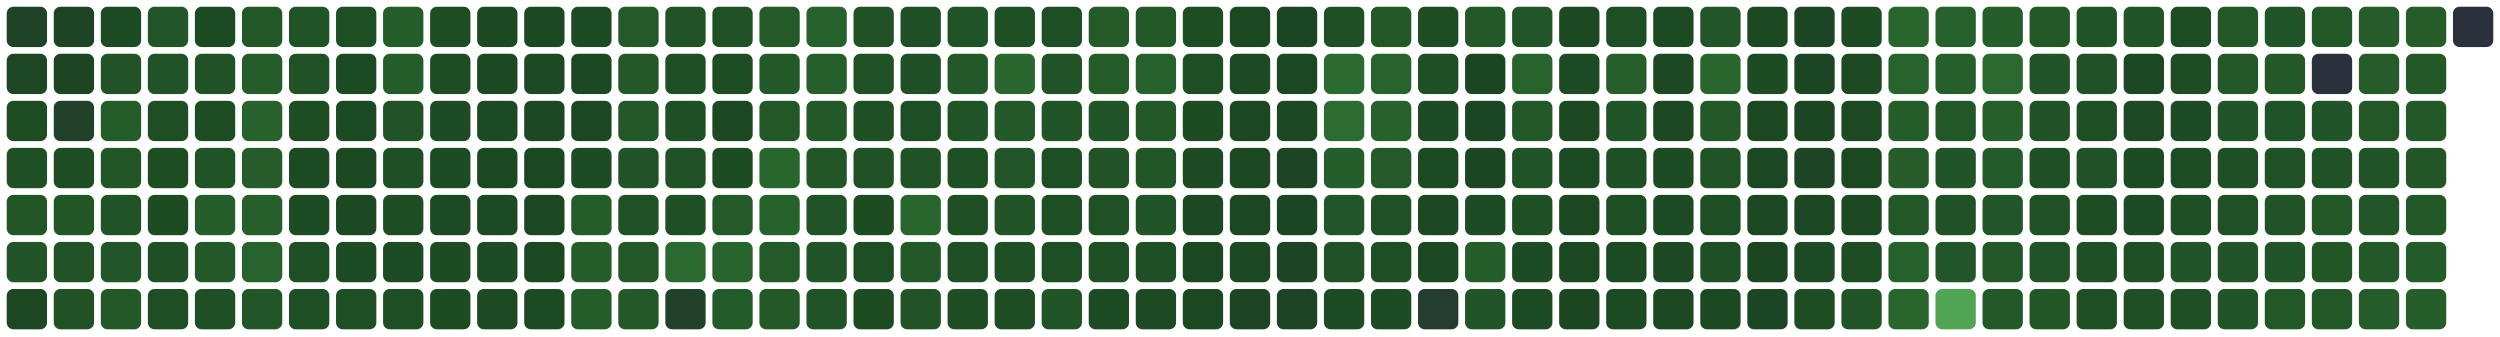
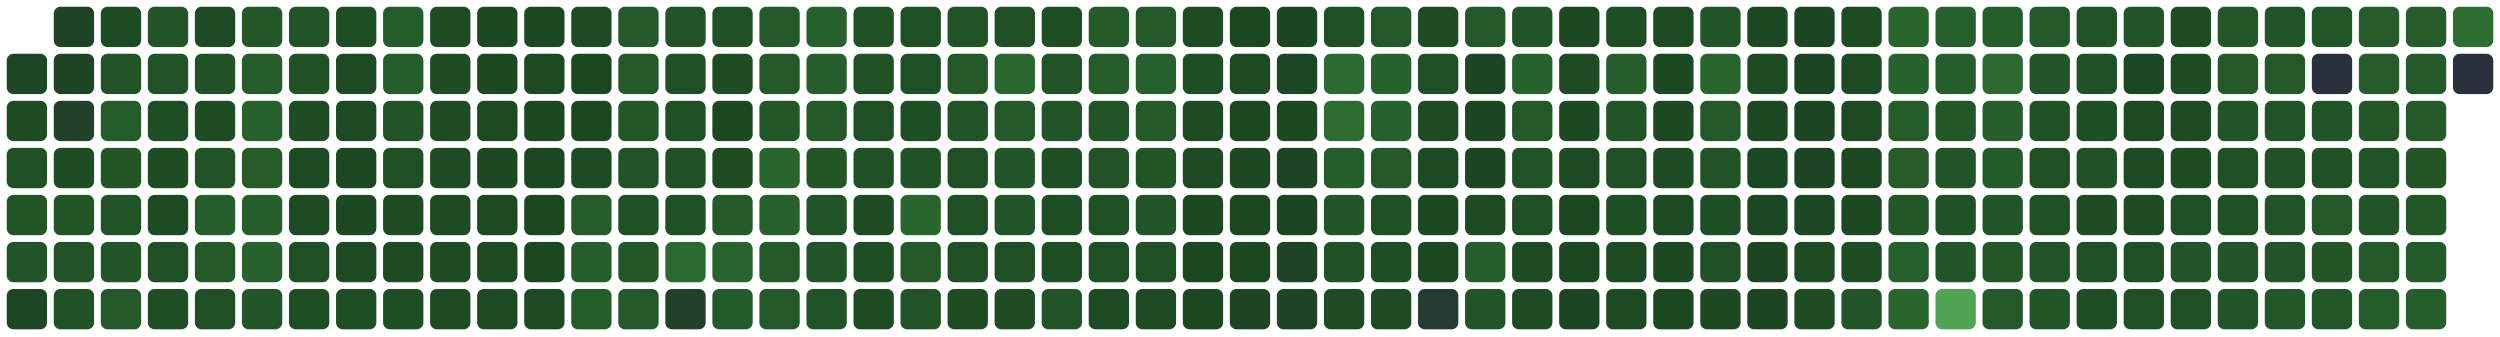
<svg xmlns="http://www.w3.org/2000/svg" width="744" height="100">
-   <rect x="2" y="2" width="12" height="12" rx="2" fill="rgb(31 67 39)" />
  <rect x="2" y="16" width="12" height="12" rx="2" fill="rgb(29 70 36)" />
  <rect x="2" y="30" width="12" height="12" rx="2" fill="rgb(30 77 35)" />
  <rect x="2" y="44" width="12" height="12" rx="2" fill="rgb(31 80 37)" />
  <rect x="2" y="58" width="12" height="12" rx="2" fill="rgb(34 86 39)" />
  <rect x="2" y="72" width="12" height="12" rx="2" fill="rgb(33 84 39)" />
  <rect x="2" y="86" width="12" height="12" rx="2" fill="rgb(28 71 34)" />
  <rect x="16" y="2" width="12" height="12" rx="2" fill="rgb(30 68 38)" />
  <rect x="16" y="16" width="12" height="12" rx="2" fill="rgb(29 69 36)" />
  <rect x="16" y="30" width="12" height="12" rx="2" fill="rgb(33 65 43)" />
  <rect x="16" y="44" width="12" height="12" rx="2" fill="rgb(30 77 36)" />
  <rect x="16" y="58" width="12" height="12" rx="2" fill="rgb(34 86 39)" />
  <rect x="16" y="72" width="12" height="12" rx="2" fill="rgb(33 83 38)" />
  <rect x="16" y="86" width="12" height="12" rx="2" fill="rgb(32 82 38)" />
  <rect x="30" y="2" width="12" height="12" rx="2" fill="rgb(29 75 35)" />
  <rect x="30" y="16" width="12" height="12" rx="2" fill="rgb(33 83 38)" />
  <rect x="30" y="30" width="12" height="12" rx="2" fill="rgb(37 93 42)" />
  <rect x="30" y="44" width="12" height="12" rx="2" fill="rgb(34 86 39)" />
  <rect x="30" y="58" width="12" height="12" rx="2" fill="rgb(32 83 38)" />
  <rect x="30" y="72" width="12" height="12" rx="2" fill="rgb(34 86 40)" />
  <rect x="30" y="86" width="12" height="12" rx="2" fill="rgb(35 89 41)" />
  <rect x="44" y="2" width="12" height="12" rx="2" fill="rgb(34 85 39)" />
  <rect x="44" y="16" width="12" height="12" rx="2" fill="rgb(32 83 38)" />
  <rect x="44" y="30" width="12" height="12" rx="2" fill="rgb(30 78 36)" />
  <rect x="44" y="44" width="12" height="12" rx="2" fill="rgb(30 77 35)" />
  <rect x="44" y="58" width="12" height="12" rx="2" fill="rgb(29 76 35)" />
  <rect x="44" y="72" width="12" height="12" rx="2" fill="rgb(31 80 37)" />
  <rect x="44" y="86" width="12" height="12" rx="2" fill="rgb(30 78 36)" />
  <rect x="58" y="2" width="12" height="12" rx="2" fill="rgb(28 74 34)" />
  <rect x="58" y="16" width="12" height="12" rx="2" fill="rgb(32 82 38)" />
  <rect x="58" y="30" width="12" height="12" rx="2" fill="rgb(30 77 36)" />
  <rect x="58" y="44" width="12" height="12" rx="2" fill="rgb(32 83 38)" />
  <rect x="58" y="58" width="12" height="12" rx="2" fill="rgb(37 93 43)" />
  <rect x="58" y="72" width="12" height="12" rx="2" fill="rgb(35 89 41)" />
  <rect x="58" y="86" width="12" height="12" rx="2" fill="rgb(31 80 37)" />
  <rect x="72" y="2" width="12" height="12" rx="2" fill="rgb(34 87 40)" />
  <rect x="72" y="16" width="12" height="12" rx="2" fill="rgb(36 92 42)" />
  <rect x="72" y="30" width="12" height="12" rx="2" fill="rgb(39 97 44)" />
  <rect x="72" y="44" width="12" height="12" rx="2" fill="rgb(37 92 42)" />
  <rect x="72" y="58" width="12" height="12" rx="2" fill="rgb(38 95 43)" />
  <rect x="72" y="72" width="12" height="12" rx="2" fill="rgb(40 99 45)" />
  <rect x="72" y="86" width="12" height="12" rx="2" fill="rgb(34 86 40)" />
  <rect x="86" y="2" width="12" height="12" rx="2" fill="rgb(32 83 38)" />
  <rect x="86" y="16" width="12" height="12" rx="2" fill="rgb(32 82 38)" />
  <rect x="86" y="30" width="12" height="12" rx="2" fill="rgb(30 77 36)" />
  <rect x="86" y="44" width="12" height="12" rx="2" fill="rgb(28 74 34)" />
  <rect x="86" y="58" width="12" height="12" rx="2" fill="rgb(29 75 35)" />
  <rect x="86" y="72" width="12" height="12" rx="2" fill="rgb(31 79 37)" />
  <rect x="86" y="86" width="12" height="12" rx="2" fill="rgb(30 78 36)" />
  <rect x="100" y="2" width="12" height="12" rx="2" fill="rgb(30 78 36)" />
  <rect x="100" y="16" width="12" height="12" rx="2" fill="rgb(28 74 34)" />
  <rect x="100" y="30" width="12" height="12" rx="2" fill="rgb(28 74 34)" />
  <rect x="100" y="44" width="12" height="12" rx="2" fill="rgb(28 73 34)" />
  <rect x="100" y="58" width="12" height="12" rx="2" fill="rgb(28 73 34)" />
  <rect x="100" y="72" width="12" height="12" rx="2" fill="rgb(29 75 35)" />
  <rect x="100" y="86" width="12" height="12" rx="2" fill="rgb(30 78 36)" />
  <rect x="114" y="2" width="12" height="12" rx="2" fill="rgb(36 92 42)" />
  <rect x="114" y="16" width="12" height="12" rx="2" fill="rgb(37 93 43)" />
  <rect x="114" y="30" width="12" height="12" rx="2" fill="rgb(33 83 38)" />
  <rect x="114" y="44" width="12" height="12" rx="2" fill="rgb(31 80 37)" />
  <rect x="114" y="58" width="12" height="12" rx="2" fill="rgb(30 77 36)" />
  <rect x="114" y="72" width="12" height="12" rx="2" fill="rgb(29 75 35)" />
  <rect x="114" y="86" width="12" height="12" rx="2" fill="rgb(30 79 36)" />
  <rect x="128" y="2" width="12" height="12" rx="2" fill="rgb(30 77 36)" />
  <rect x="128" y="16" width="12" height="12" rx="2" fill="rgb(30 77 35)" />
  <rect x="128" y="30" width="12" height="12" rx="2" fill="rgb(29 75 35)" />
  <rect x="128" y="44" width="12" height="12" rx="2" fill="rgb(29 75 35)" />
  <rect x="128" y="58" width="12" height="12" rx="2" fill="rgb(28 74 34)" />
  <rect x="128" y="72" width="12" height="12" rx="2" fill="rgb(29 76 35)" />
  <rect x="128" y="86" width="12" height="12" rx="2" fill="rgb(29 76 35)" />
  <rect x="142" y="2" width="12" height="12" rx="2" fill="rgb(28 72 34)" />
  <rect x="142" y="16" width="12" height="12" rx="2" fill="rgb(28 73 34)" />
  <rect x="142" y="30" width="12" height="12" rx="2" fill="rgb(28 74 34)" />
  <rect x="142" y="44" width="12" height="12" rx="2" fill="rgb(28 72 34)" />
  <rect x="142" y="58" width="12" height="12" rx="2" fill="rgb(28 74 34)" />
  <rect x="142" y="72" width="12" height="12" rx="2" fill="rgb(29 75 35)" />
  <rect x="142" y="86" width="12" height="12" rx="2" fill="rgb(29 74 34)" />
  <rect x="156" y="2" width="12" height="12" rx="2" fill="rgb(28 73 34)" />
  <rect x="156" y="16" width="12" height="12" rx="2" fill="rgb(29 74 34)" />
  <rect x="156" y="30" width="12" height="12" rx="2" fill="rgb(28 73 34)" />
  <rect x="156" y="44" width="12" height="12" rx="2" fill="rgb(27 71 33)" />
  <rect x="156" y="58" width="12" height="12" rx="2" fill="rgb(27 71 33)" />
  <rect x="156" y="72" width="12" height="12" rx="2" fill="rgb(27 72 33)" />
  <rect x="156" y="86" width="12" height="12" rx="2" fill="rgb(28 74 34)" />
  <rect x="170" y="2" width="12" height="12" rx="2" fill="rgb(29 75 35)" />
  <rect x="170" y="16" width="12" height="12" rx="2" fill="rgb(27 71 33)" />
  <rect x="170" y="30" width="12" height="12" rx="2" fill="rgb(28 72 33)" />
  <rect x="170" y="44" width="12" height="12" rx="2" fill="rgb(29 75 35)" />
  <rect x="170" y="58" width="12" height="12" rx="2" fill="rgb(37 93 42)" />
  <rect x="170" y="72" width="12" height="12" rx="2" fill="rgb(38 94 43)" />
  <rect x="170" y="86" width="12" height="12" rx="2" fill="rgb(37 93 42)" />
  <rect x="184" y="2" width="12" height="12" rx="2" fill="rgb(36 90 41)" />
  <rect x="184" y="16" width="12" height="12" rx="2" fill="rgb(35 89 41)" />
  <rect x="184" y="30" width="12" height="12" rx="2" fill="rgb(34 87 40)" />
  <rect x="184" y="44" width="12" height="12" rx="2" fill="rgb(33 83 38)" />
  <rect x="184" y="58" width="12" height="12" rx="2" fill="rgb(32 81 37)" />
  <rect x="184" y="72" width="12" height="12" rx="2" fill="rgb(34 87 40)" />
  <rect x="184" y="86" width="12" height="12" rx="2" fill="rgb(35 88 40)" />
  <rect x="198" y="2" width="12" height="12" rx="2" fill="rgb(33 83 38)" />
  <rect x="198" y="16" width="12" height="12" rx="2" fill="rgb(31 80 37)" />
  <rect x="198" y="30" width="12" height="12" rx="2" fill="rgb(31 79 36)" />
  <rect x="198" y="44" width="12" height="12" rx="2" fill="rgb(32 81 37)" />
  <rect x="198" y="58" width="12" height="12" rx="2" fill="rgb(31 80 37)" />
  <rect x="198" y="72" width="12" height="12" rx="2" fill="rgb(42 105 47)" />
  <rect x="198" y="86" width="12" height="12" rx="2" fill="rgb(33 65 43)" />
  <rect x="212" y="2" width="12" height="12" rx="2" fill="rgb(32 81 37)" />
  <rect x="212" y="16" width="12" height="12" rx="2" fill="rgb(30 77 35)" />
  <rect x="212" y="30" width="12" height="12" rx="2" fill="rgb(28 73 34)" />
  <rect x="212" y="44" width="12" height="12" rx="2" fill="rgb(29 76 35)" />
  <rect x="212" y="58" width="12" height="12" rx="2" fill="rgb(36 90 41)" />
  <rect x="212" y="72" width="12" height="12" rx="2" fill="rgb(40 100 45)" />
  <rect x="212" y="86" width="12" height="12" rx="2" fill="rgb(36 91 42)" />
  <rect x="226" y="2" width="12" height="12" rx="2" fill="rgb(36 90 41)" />
  <rect x="226" y="16" width="12" height="12" rx="2" fill="rgb(35 89 41)" />
  <rect x="226" y="30" width="12" height="12" rx="2" fill="rgb(34 87 40)" />
  <rect x="226" y="44" width="12" height="12" rx="2" fill="rgb(41 102 46)" />
  <rect x="226" y="58" width="12" height="12" rx="2" fill="rgb(39 98 45)" />
  <rect x="226" y="72" width="12" height="12" rx="2" fill="rgb(36 90 41)" />
  <rect x="226" y="86" width="12" height="12" rx="2" fill="rgb(35 88 40)" />
  <rect x="240" y="2" width="12" height="12" rx="2" fill="rgb(39 98 45)" />
  <rect x="240" y="16" width="12" height="12" rx="2" fill="rgb(38 95 43)" />
  <rect x="240" y="30" width="12" height="12" rx="2" fill="rgb(35 88 40)" />
  <rect x="240" y="44" width="12" height="12" rx="2" fill="rgb(34 86 39)" />
  <rect x="240" y="58" width="12" height="12" rx="2" fill="rgb(32 83 38)" />
  <rect x="240" y="72" width="12" height="12" rx="2" fill="rgb(33 85 39)" />
  <rect x="240" y="86" width="12" height="12" rx="2" fill="rgb(32 83 38)" />
  <rect x="254" y="2" width="12" height="12" rx="2" fill="rgb(32 82 38)" />
  <rect x="254" y="16" width="12" height="12" rx="2" fill="rgb(32 81 37)" />
  <rect x="254" y="30" width="12" height="12" rx="2" fill="rgb(31 80 37)" />
  <rect x="254" y="44" width="12" height="12" rx="2" fill="rgb(32 82 38)" />
  <rect x="254" y="58" width="12" height="12" rx="2" fill="rgb(29 76 35)" />
  <rect x="254" y="72" width="12" height="12" rx="2" fill="rgb(30 78 36)" />
  <rect x="254" y="86" width="12" height="12" rx="2" fill="rgb(29 76 35)" />
  <rect x="268" y="2" width="12" height="12" rx="2" fill="rgb(31 79 36)" />
  <rect x="268" y="16" width="12" height="12" rx="2" fill="rgb(31 80 37)" />
  <rect x="268" y="30" width="12" height="12" rx="2" fill="rgb(30 78 36)" />
  <rect x="268" y="44" width="12" height="12" rx="2" fill="rgb(32 82 38)" />
  <rect x="268" y="58" width="12" height="12" rx="2" fill="rgb(41 102 46)" />
  <rect x="268" y="72" width="12" height="12" rx="2" fill="rgb(35 88 40)" />
  <rect x="268" y="86" width="12" height="12" rx="2" fill="rgb(33 83 38)" />
  <rect x="282" y="2" width="12" height="12" rx="2" fill="rgb(32 83 38)" />
  <rect x="282" y="16" width="12" height="12" rx="2" fill="rgb(35 89 41)" />
  <rect x="282" y="30" width="12" height="12" rx="2" fill="rgb(32 83 38)" />
  <rect x="282" y="44" width="12" height="12" rx="2" fill="rgb(31 79 36)" />
  <rect x="282" y="58" width="12" height="12" rx="2" fill="rgb(31 80 37)" />
  <rect x="282" y="72" width="12" height="12" rx="2" fill="rgb(31 79 37)" />
  <rect x="282" y="86" width="12" height="12" rx="2" fill="rgb(30 77 36)" />
  <rect x="296" y="2" width="12" height="12" rx="2" fill="rgb(31 80 37)" />
  <rect x="296" y="16" width="12" height="12" rx="2" fill="rgb(42 103 47)" />
  <rect x="296" y="30" width="12" height="12" rx="2" fill="rgb(35 88 40)" />
  <rect x="296" y="44" width="12" height="12" rx="2" fill="rgb(34 86 40)" />
  <rect x="296" y="58" width="12" height="12" rx="2" fill="rgb(33 84 39)" />
  <rect x="296" y="72" width="12" height="12" rx="2" fill="rgb(31 79 36)" />
  <rect x="296" y="86" width="12" height="12" rx="2" fill="rgb(30 77 35)" />
  <rect x="310" y="2" width="12" height="12" rx="2" fill="rgb(30 78 36)" />
  <rect x="310" y="16" width="12" height="12" rx="2" fill="rgb(33 83 38)" />
  <rect x="310" y="30" width="12" height="12" rx="2" fill="rgb(33 84 39)" />
  <rect x="310" y="44" width="12" height="12" rx="2" fill="rgb(30 78 36)" />
  <rect x="310" y="58" width="12" height="12" rx="2" fill="rgb(30 78 36)" />
  <rect x="310" y="72" width="12" height="12" rx="2" fill="rgb(30 78 36)" />
  <rect x="310" y="86" width="12" height="12" rx="2" fill="rgb(33 84 39)" />
  <rect x="324" y="2" width="12" height="12" rx="2" fill="rgb(36 91 41)" />
  <rect x="324" y="16" width="12" height="12" rx="2" fill="rgb(37 93 42)" />
  <rect x="324" y="30" width="12" height="12" rx="2" fill="rgb(33 84 39)" />
  <rect x="324" y="44" width="12" height="12" rx="2" fill="rgb(33 83 38)" />
  <rect x="324" y="58" width="12" height="12" rx="2" fill="rgb(31 81 37)" />
  <rect x="324" y="72" width="12" height="12" rx="2" fill="rgb(31 79 36)" />
  <rect x="324" y="86" width="12" height="12" rx="2" fill="rgb(29 75 35)" />
  <rect x="338" y="2" width="12" height="12" rx="2" fill="rgb(35 89 41)" />
  <rect x="338" y="16" width="12" height="12" rx="2" fill="rgb(38 96 44)" />
  <rect x="338" y="30" width="12" height="12" rx="2" fill="rgb(35 88 40)" />
  <rect x="338" y="44" width="12" height="12" rx="2" fill="rgb(34 86 39)" />
  <rect x="338" y="58" width="12" height="12" rx="2" fill="rgb(33 84 39)" />
  <rect x="338" y="72" width="12" height="12" rx="2" fill="rgb(31 79 36)" />
  <rect x="338" y="86" width="12" height="12" rx="2" fill="rgb(29 74 34)" />
  <rect x="352" y="2" width="12" height="12" rx="2" fill="rgb(30 77 36)" />
  <rect x="352" y="16" width="12" height="12" rx="2" fill="rgb(30 78 36)" />
  <rect x="352" y="30" width="12" height="12" rx="2" fill="rgb(29 76 35)" />
  <rect x="352" y="44" width="12" height="12" rx="2" fill="rgb(29 74 34)" />
  <rect x="352" y="58" width="12" height="12" rx="2" fill="rgb(28 73 34)" />
  <rect x="352" y="72" width="12" height="12" rx="2" fill="rgb(27 72 33)" />
  <rect x="352" y="86" width="12" height="12" rx="2" fill="rgb(27 72 33)" />
  <rect x="366" y="2" width="12" height="12" rx="2" fill="rgb(28 72 33)" />
  <rect x="366" y="16" width="12" height="12" rx="2" fill="rgb(29 74 34)" />
  <rect x="366" y="30" width="12" height="12" rx="2" fill="rgb(27 72 33)" />
  <rect x="366" y="44" width="12" height="12" rx="2" fill="rgb(28 73 34)" />
  <rect x="366" y="58" width="12" height="12" rx="2" fill="rgb(27 71 33)" />
  <rect x="366" y="72" width="12" height="12" rx="2" fill="rgb(27 71 33)" />
  <rect x="366" y="86" width="12" height="12" rx="2" fill="rgb(29 69 36)" />
  <rect x="380" y="2" width="12" height="12" rx="2" fill="rgb(28 70 35)" />
  <rect x="380" y="16" width="12" height="12" rx="2" fill="rgb(27 71 34)" />
  <rect x="380" y="30" width="12" height="12" rx="2" fill="rgb(28 73 34)" />
  <rect x="380" y="44" width="12" height="12" rx="2" fill="rgb(29 69 37)" />
  <rect x="380" y="58" width="12" height="12" rx="2" fill="rgb(28 70 35)" />
  <rect x="380" y="72" width="12" height="12" rx="2" fill="rgb(29 69 37)" />
  <rect x="380" y="86" width="12" height="12" rx="2" fill="rgb(30 68 38)" />
  <rect x="394" y="2" width="12" height="12" rx="2" fill="rgb(31 80 37)" />
  <rect x="394" y="16" width="12" height="12" rx="2" fill="rgb(43 106 48)" />
  <rect x="394" y="30" width="12" height="12" rx="2" fill="rgb(44 108 49)" />
  <rect x="394" y="44" width="12" height="12" rx="2" fill="rgb(37 93 43)" />
  <rect x="394" y="58" width="12" height="12" rx="2" fill="rgb(34 86 40)" />
  <rect x="394" y="72" width="12" height="12" rx="2" fill="rgb(32 82 38)" />
  <rect x="394" y="86" width="12" height="12" rx="2" fill="rgb(29 75 35)" />
  <rect x="408" y="2" width="12" height="12" rx="2" fill="rgb(35 88 40)" />
  <rect x="408" y="16" width="12" height="12" rx="2" fill="rgb(40 99 45)" />
  <rect x="408" y="30" width="12" height="12" rx="2" fill="rgb(39 97 44)" />
  <rect x="408" y="44" width="12" height="12" rx="2" fill="rgb(36 90 41)" />
  <rect x="408" y="58" width="12" height="12" rx="2" fill="rgb(32 81 37)" />
  <rect x="408" y="72" width="12" height="12" rx="2" fill="rgb(30 78 36)" />
  <rect x="408" y="86" width="12" height="12" rx="2" fill="rgb(29 75 35)" />
  <rect x="422" y="2" width="12" height="12" rx="2" fill="rgb(30 77 36)" />
  <rect x="422" y="16" width="12" height="12" rx="2" fill="rgb(31 80 37)" />
  <rect x="422" y="30" width="12" height="12" rx="2" fill="rgb(29 75 35)" />
  <rect x="422" y="44" width="12" height="12" rx="2" fill="rgb(28 74 34)" />
  <rect x="422" y="58" width="12" height="12" rx="2" fill="rgb(28 73 34)" />
  <rect x="422" y="72" width="12" height="12" rx="2" fill="rgb(28 73 34)" />
  <rect x="422" y="86" width="12" height="12" rx="2" fill="rgb(36 61 48)" />
  <rect x="436" y="2" width="12" height="12" rx="2" fill="rgb(35 89 41)" />
  <rect x="436" y="16" width="12" height="12" rx="2" fill="rgb(28 70 34)" />
  <rect x="436" y="30" width="12" height="12" rx="2" fill="rgb(28 70 35)" />
  <rect x="436" y="44" width="12" height="12" rx="2" fill="rgb(28 70 34)" />
  <rect x="436" y="58" width="12" height="12" rx="2" fill="rgb(29 75 35)" />
  <rect x="436" y="72" width="12" height="12" rx="2" fill="rgb(37 94 43)" />
  <rect x="436" y="86" width="12" height="12" rx="2" fill="rgb(33 84 38)" />
  <rect x="450" y="2" width="12" height="12" rx="2" fill="rgb(34 85 39)" />
  <rect x="450" y="16" width="12" height="12" rx="2" fill="rgb(40 99 45)" />
  <rect x="450" y="30" width="12" height="12" rx="2" fill="rgb(35 88 40)" />
  <rect x="450" y="44" width="12" height="12" rx="2" fill="rgb(32 83 38)" />
  <rect x="450" y="58" width="12" height="12" rx="2" fill="rgb(31 79 37)" />
  <rect x="450" y="72" width="12" height="12" rx="2" fill="rgb(29 75 35)" />
  <rect x="450" y="86" width="12" height="12" rx="2" fill="rgb(29 75 35)" />
  <rect x="464" y="2" width="12" height="12" rx="2" fill="rgb(28 73 34)" />
  <rect x="464" y="16" width="12" height="12" rx="2" fill="rgb(29 75 35)" />
  <rect x="464" y="30" width="12" height="12" rx="2" fill="rgb(28 73 34)" />
  <rect x="464" y="44" width="12" height="12" rx="2" fill="rgb(28 74 34)" />
  <rect x="464" y="58" width="12" height="12" rx="2" fill="rgb(27 72 33)" />
  <rect x="464" y="72" width="12" height="12" rx="2" fill="rgb(27 72 33)" />
  <rect x="464" y="86" width="12" height="12" rx="2" fill="rgb(28 70 34)" />
  <rect x="478" y="2" width="12" height="12" rx="2" fill="rgb(30 78 36)" />
  <rect x="478" y="16" width="12" height="12" rx="2" fill="rgb(38 95 43)" />
  <rect x="478" y="30" width="12" height="12" rx="2" fill="rgb(33 85 39)" />
  <rect x="478" y="44" width="12" height="12" rx="2" fill="rgb(31 80 37)" />
  <rect x="478" y="58" width="12" height="12" rx="2" fill="rgb(30 78 36)" />
  <rect x="478" y="72" width="12" height="12" rx="2" fill="rgb(28 74 34)" />
  <rect x="478" y="86" width="12" height="12" rx="2" fill="rgb(28 74 34)" />
  <rect x="492" y="2" width="12" height="12" rx="2" fill="rgb(28 74 34)" />
  <rect x="492" y="16" width="12" height="12" rx="2" fill="rgb(28 73 34)" />
  <rect x="492" y="30" width="12" height="12" rx="2" fill="rgb(28 73 34)" />
  <rect x="492" y="44" width="12" height="12" rx="2" fill="rgb(29 75 35)" />
  <rect x="492" y="58" width="12" height="12" rx="2" fill="rgb(28 74 34)" />
  <rect x="492" y="72" width="12" height="12" rx="2" fill="rgb(28 73 34)" />
  <rect x="492" y="86" width="12" height="12" rx="2" fill="rgb(27 72 33)" />
  <rect x="506" y="2" width="12" height="12" rx="2" fill="rgb(34 86 40)" />
  <rect x="506" y="16" width="12" height="12" rx="2" fill="rgb(41 102 46)" />
  <rect x="506" y="30" width="12" height="12" rx="2" fill="rgb(35 88 40)" />
  <rect x="506" y="44" width="12" height="12" rx="2" fill="rgb(33 83 38)" />
  <rect x="506" y="58" width="12" height="12" rx="2" fill="rgb(30 78 36)" />
  <rect x="506" y="72" width="12" height="12" rx="2" fill="rgb(31 79 36)" />
  <rect x="506" y="86" width="12" height="12" rx="2" fill="rgb(28 73 34)" />
  <rect x="520" y="2" width="12" height="12" rx="2" fill="rgb(28 73 34)" />
  <rect x="520" y="16" width="12" height="12" rx="2" fill="rgb(29 76 35)" />
  <rect x="520" y="30" width="12" height="12" rx="2" fill="rgb(27 72 33)" />
  <rect x="520" y="44" width="12" height="12" rx="2" fill="rgb(27 71 34)" />
  <rect x="520" y="58" width="12" height="12" rx="2" fill="rgb(27 71 34)" />
  <rect x="520" y="72" width="12" height="12" rx="2" fill="rgb(28 70 34)" />
  <rect x="520" y="86" width="12" height="12" rx="2" fill="rgb(28 70 35)" />
  <rect x="534" y="2" width="12" height="12" rx="2" fill="rgb(28 70 35)" />
  <rect x="534" y="16" width="12" height="12" rx="2" fill="rgb(28 70 35)" />
  <rect x="534" y="30" width="12" height="12" rx="2" fill="rgb(28 70 34)" />
  <rect x="534" y="44" width="12" height="12" rx="2" fill="rgb(29 69 37)" />
  <rect x="534" y="58" width="12" height="12" rx="2" fill="rgb(27 71 34)" />
  <rect x="534" y="72" width="12" height="12" rx="2" fill="rgb(29 75 35)" />
  <rect x="534" y="86" width="12" height="12" rx="2" fill="rgb(30 77 36)" />
  <rect x="548" y="2" width="12" height="12" rx="2" fill="rgb(29 76 35)" />
  <rect x="548" y="16" width="12" height="12" rx="2" fill="rgb(29 74 35)" />
  <rect x="548" y="30" width="12" height="12" rx="2" fill="rgb(29 74 34)" />
  <rect x="548" y="44" width="12" height="12" rx="2" fill="rgb(27 72 33)" />
  <rect x="548" y="58" width="12" height="12" rx="2" fill="rgb(28 73 34)" />
  <rect x="548" y="72" width="12" height="12" rx="2" fill="rgb(30 77 36)" />
  <rect x="548" y="86" width="12" height="12" rx="2" fill="rgb(33 85 39)" />
  <rect x="562" y="2" width="12" height="12" rx="2" fill="rgb(41 102 46)" />
  <rect x="562" y="16" width="12" height="12" rx="2" fill="rgb(40 99 45)" />
  <rect x="562" y="30" width="12" height="12" rx="2" fill="rgb(37 93 42)" />
  <rect x="562" y="44" width="12" height="12" rx="2" fill="rgb(37 92 42)" />
  <rect x="562" y="58" width="12" height="12" rx="2" fill="rgb(34 87 40)" />
  <rect x="562" y="72" width="12" height="12" rx="2" fill="rgb(38 96 44)" />
  <rect x="562" y="86" width="12" height="12" rx="2" fill="rgb(41 102 46)" />
  <rect x="576" y="2" width="12" height="12" rx="2" fill="rgb(38 96 44)" />
  <rect x="576" y="16" width="12" height="12" rx="2" fill="rgb(38 95 43)" />
  <rect x="576" y="30" width="12" height="12" rx="2" fill="rgb(34 87 40)" />
  <rect x="576" y="44" width="12" height="12" rx="2" fill="rgb(33 84 39)" />
  <rect x="576" y="58" width="12" height="12" rx="2" fill="rgb(32 82 38)" />
  <rect x="576" y="72" width="12" height="12" rx="2" fill="rgb(34 85 39)" />
  <rect x="576" y="86" width="12" height="12" rx="2" fill="rgb(82 164 85)" />
  <rect x="590" y="2" width="12" height="12" rx="2" fill="rgb(37 93 43)" />
  <rect x="590" y="16" width="12" height="12" rx="2" fill="rgb(43 105 48)" />
  <rect x="590" y="30" width="12" height="12" rx="2" fill="rgb(38 95 43)" />
  <rect x="590" y="44" width="12" height="12" rx="2" fill="rgb(36 91 42)" />
  <rect x="590" y="58" width="12" height="12" rx="2" fill="rgb(34 86 40)" />
  <rect x="590" y="72" width="12" height="12" rx="2" fill="rgb(34 87 40)" />
  <rect x="590" y="86" width="12" height="12" rx="2" fill="rgb(35 88 40)" />
  <rect x="604" y="2" width="12" height="12" rx="2" fill="rgb(35 88 40)" />
  <rect x="604" y="16" width="12" height="12" rx="2" fill="rgb(33 84 39)" />
  <rect x="604" y="30" width="12" height="12" rx="2" fill="rgb(32 82 38)" />
  <rect x="604" y="44" width="12" height="12" rx="2" fill="rgb(31 80 37)" />
  <rect x="604" y="58" width="12" height="12" rx="2" fill="rgb(32 81 37)" />
  <rect x="604" y="72" width="12" height="12" rx="2" fill="rgb(32 83 38)" />
  <rect x="604" y="86" width="12" height="12" rx="2" fill="rgb(34 86 39)" />
  <rect x="618" y="2" width="12" height="12" rx="2" fill="rgb(32 83 38)" />
  <rect x="618" y="16" width="12" height="12" rx="2" fill="rgb(32 81 37)" />
  <rect x="618" y="30" width="12" height="12" rx="2" fill="rgb(30 78 36)" />
  <rect x="618" y="44" width="12" height="12" rx="2" fill="rgb(32 82 38)" />
  <rect x="618" y="58" width="12" height="12" rx="2" fill="rgb(30 77 36)" />
  <rect x="618" y="72" width="12" height="12" rx="2" fill="rgb(31 79 36)" />
  <rect x="618" y="86" width="12" height="12" rx="2" fill="rgb(30 78 36)" />
  <rect x="632" y="2" width="12" height="12" rx="2" fill="rgb(33 85 39)" />
  <rect x="632" y="16" width="12" height="12" rx="2" fill="rgb(27 71 34)" />
  <rect x="632" y="30" width="12" height="12" rx="2" fill="rgb(29 74 34)" />
  <rect x="632" y="44" width="12" height="12" rx="2" fill="rgb(29 75 35)" />
  <rect x="632" y="58" width="12" height="12" rx="2" fill="rgb(29 75 35)" />
  <rect x="632" y="72" width="12" height="12" rx="2" fill="rgb(31 79 37)" />
  <rect x="632" y="86" width="12" height="12" rx="2" fill="rgb(31 79 36)" />
  <rect x="646" y="2" width="12" height="12" rx="2" fill="rgb(30 77 35)" />
  <rect x="646" y="16" width="12" height="12" rx="2" fill="rgb(30 77 36)" />
  <rect x="646" y="30" width="12" height="12" rx="2" fill="rgb(29 75 35)" />
  <rect x="646" y="44" width="12" height="12" rx="2" fill="rgb(30 77 36)" />
  <rect x="646" y="58" width="12" height="12" rx="2" fill="rgb(31 79 36)" />
  <rect x="646" y="72" width="12" height="12" rx="2" fill="rgb(33 85 39)" />
  <rect x="646" y="86" width="12" height="12" rx="2" fill="rgb(31 80 37)" />
  <rect x="660" y="2" width="12" height="12" rx="2" fill="rgb(34 87 40)" />
  <rect x="660" y="16" width="12" height="12" rx="2" fill="rgb(35 89 41)" />
  <rect x="660" y="30" width="12" height="12" rx="2" fill="rgb(33 84 39)" />
  <rect x="660" y="44" width="12" height="12" rx="2" fill="rgb(31 80 37)" />
  <rect x="660" y="58" width="12" height="12" rx="2" fill="rgb(31 81 37)" />
  <rect x="660" y="72" width="12" height="12" rx="2" fill="rgb(33 85 39)" />
  <rect x="660" y="86" width="12" height="12" rx="2" fill="rgb(33 84 39)" />
  <rect x="674" y="2" width="12" height="12" rx="2" fill="rgb(33 84 39)" />
  <rect x="674" y="16" width="12" height="12" rx="2" fill="rgb(35 88 40)" />
  <rect x="674" y="30" width="12" height="12" rx="2" fill="rgb(32 83 38)" />
  <rect x="674" y="44" width="12" height="12" rx="2" fill="rgb(32 82 38)" />
  <rect x="674" y="58" width="12" height="12" rx="2" fill="rgb(33 83 38)" />
  <rect x="674" y="72" width="12" height="12" rx="2" fill="rgb(33 84 39)" />
  <rect x="674" y="86" width="12" height="12" rx="2" fill="rgb(34 87 40)" />
  <rect x="688" y="2" width="12" height="12" rx="2" fill="rgb(34 87 40)" />
  <rect x="688" y="16" width="12" height="12" rx="2" fill="#2A313C" />
  <rect x="688" y="30" width="12" height="12" rx="2" fill="rgb(33 84 39)" />
  <rect x="688" y="44" width="12" height="12" rx="2" fill="rgb(32 82 38)" />
  <rect x="688" y="58" width="12" height="12" rx="2" fill="rgb(35 89 41)" />
  <rect x="688" y="72" width="12" height="12" rx="2" fill="rgb(34 86 39)" />
  <rect x="688" y="86" width="12" height="12" rx="2" fill="rgb(34 87 40)" />
  <rect x="702" y="2" width="12" height="12" rx="2" fill="rgb(37 92 42)" />
  <rect x="702" y="16" width="12" height="12" rx="2" fill="rgb(37 92 42)" />
  <rect x="702" y="30" width="12" height="12" rx="2" fill="rgb(35 87 40)" />
  <rect x="702" y="44" width="12" height="12" rx="2" fill="rgb(32 83 38)" />
  <rect x="702" y="58" width="12" height="12" rx="2" fill="rgb(34 86 40)" />
  <rect x="702" y="72" width="12" height="12" rx="2" fill="rgb(35 89 41)" />
  <rect x="702" y="86" width="12" height="12" rx="2" fill="rgb(36 92 42)" />
  <rect x="716" y="2" width="12" height="12" rx="2" fill="rgb(37 92 42)" />
  <rect x="716" y="16" width="12" height="12" rx="2" fill="rgb(35 89 41)" />
  <rect x="716" y="30" width="12" height="12" rx="2" fill="rgb(35 88 40)" />
  <rect x="716" y="44" width="12" height="12" rx="2" fill="rgb(34 86 39)" />
  <rect x="716" y="58" width="12" height="12" rx="2" fill="rgb(34 87 40)" />
  <rect x="716" y="72" width="12" height="12" rx="2" fill="rgb(36 91 42)" />
  <rect x="716" y="86" width="12" height="12" rx="2" fill="rgb(37 93 43)" />
-   <rect x="730" y="2" width="12" height="12" rx="2" fill="#2A313C" />
+   <rect x="730" y="2" width="12" height="12" rx="2" fill="rgb(46 110 51)" />
+   <rect x="730" y="16" width="12" height="12" rx="2" fill="#2A313C" />
</svg>
